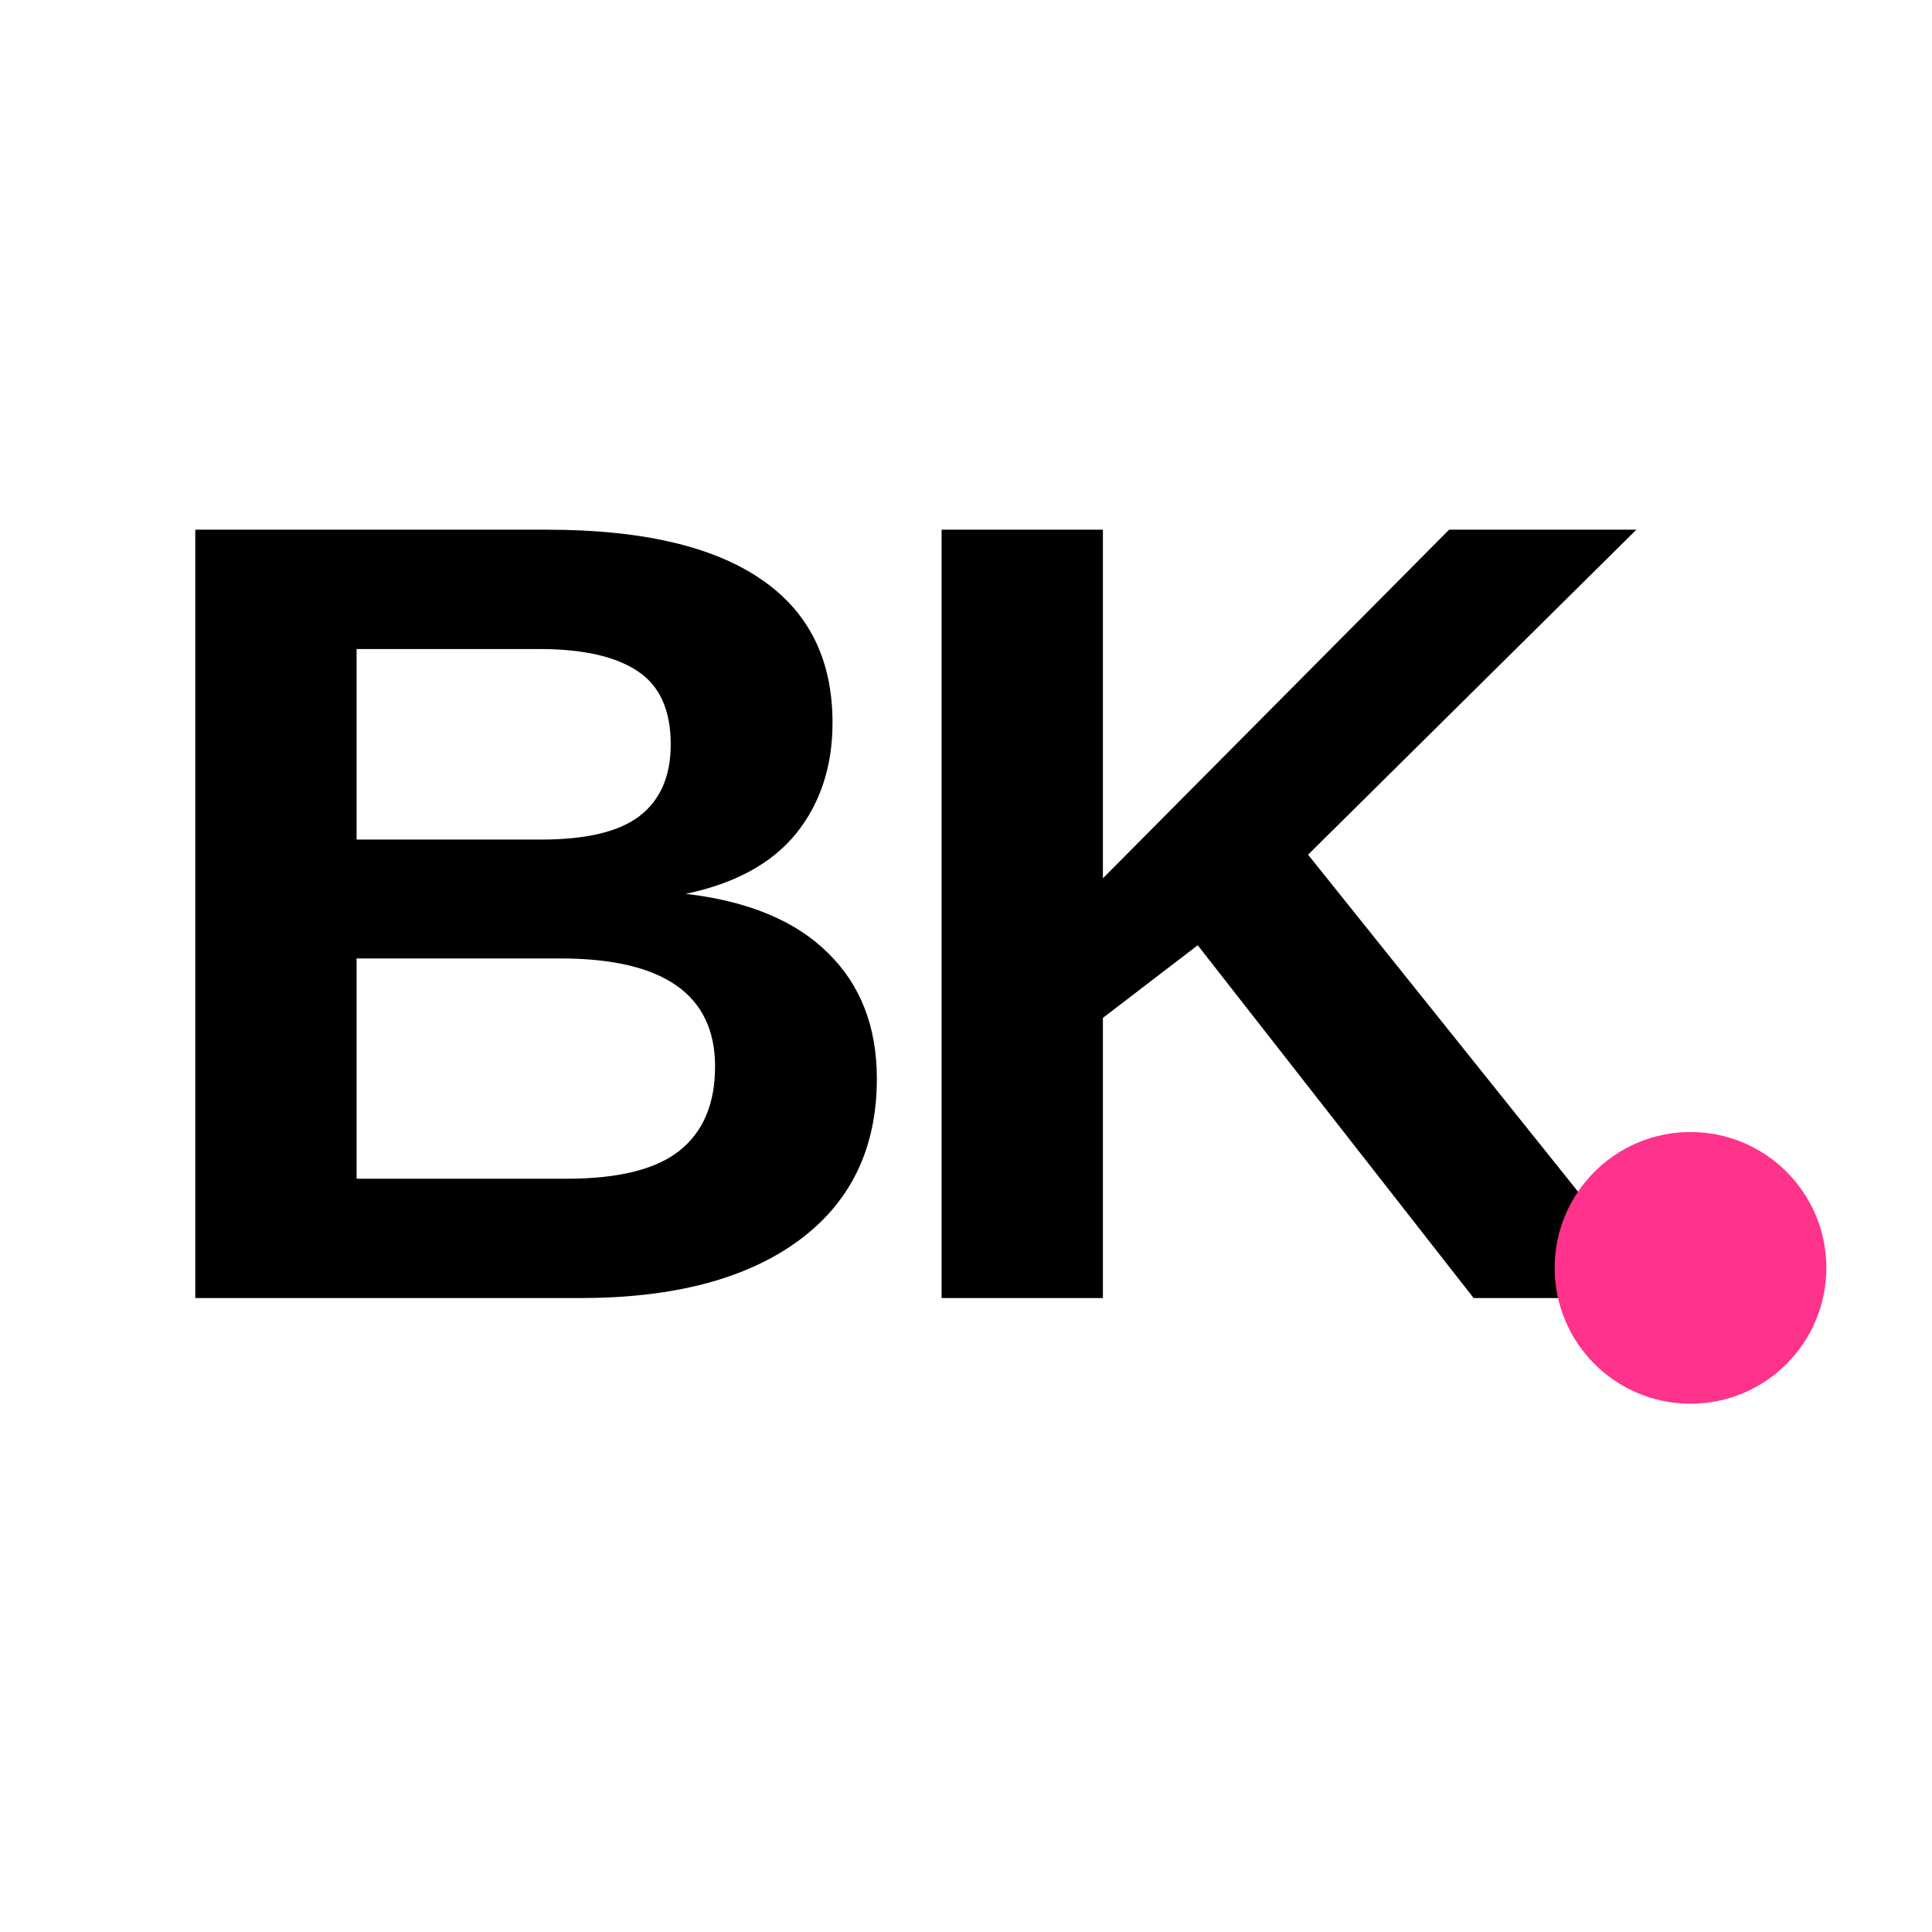
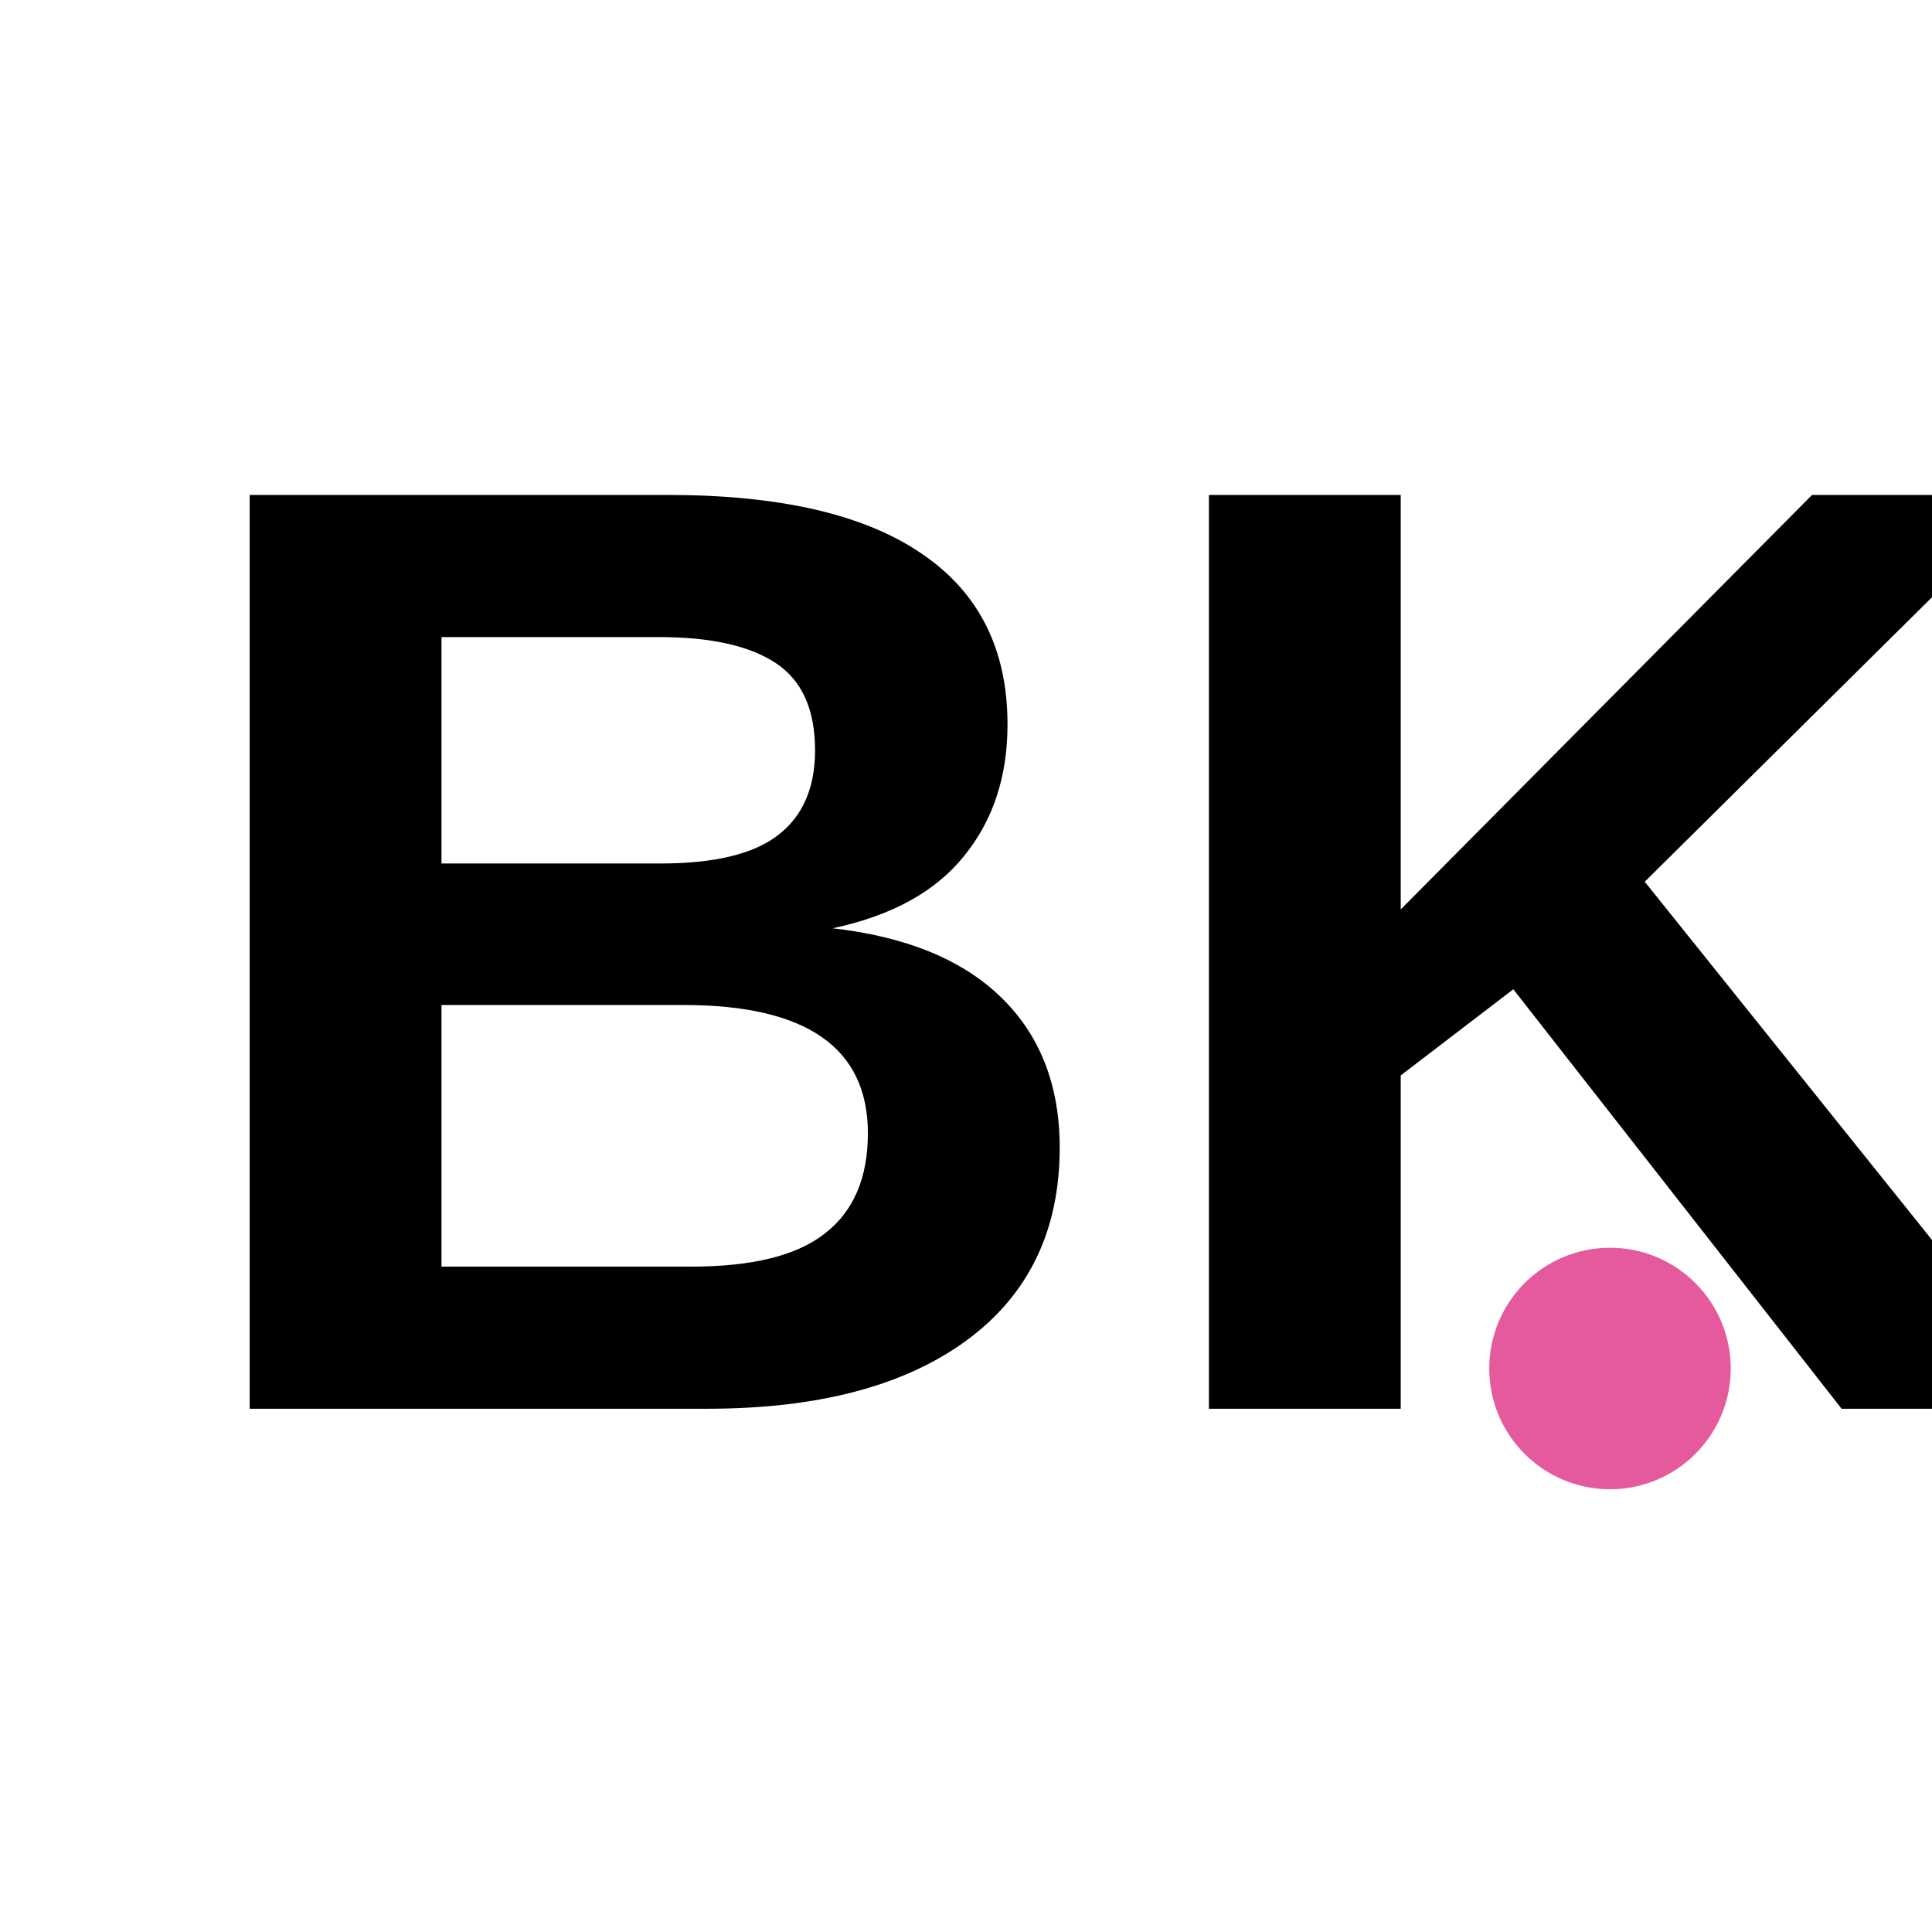
- <svg xmlns="http://www.w3.org/2000/svg" viewBox="0 0 64 64">
-   <rect width="64" height="64" fill="#ffffff" />
-   <text x="4" y="43" fill="#000000" font-family="Arial,Helvetica,sans-serif" font-size="37" font-weight="900" letter-spacing="-2">BK</text>
-   <circle cx="56" cy="42" r="4.5" fill="#ff328c" />
+ <svg xmlns="http://www.w3.org/2000/svg" viewBox="0 0 48 48">
+   <rect width="48" height="48" fill="#fff" />
+   <text x="4" y="35" font-family="Arial,Helvetica,sans-serif" font-size="33" font-weight="900" textLength="31" lengthAdjust="spacingAndGlyphs" fill="#000">BK</text>
+   <circle cx="40" cy="34" r="3" fill="#e55a9d" />
</svg>
